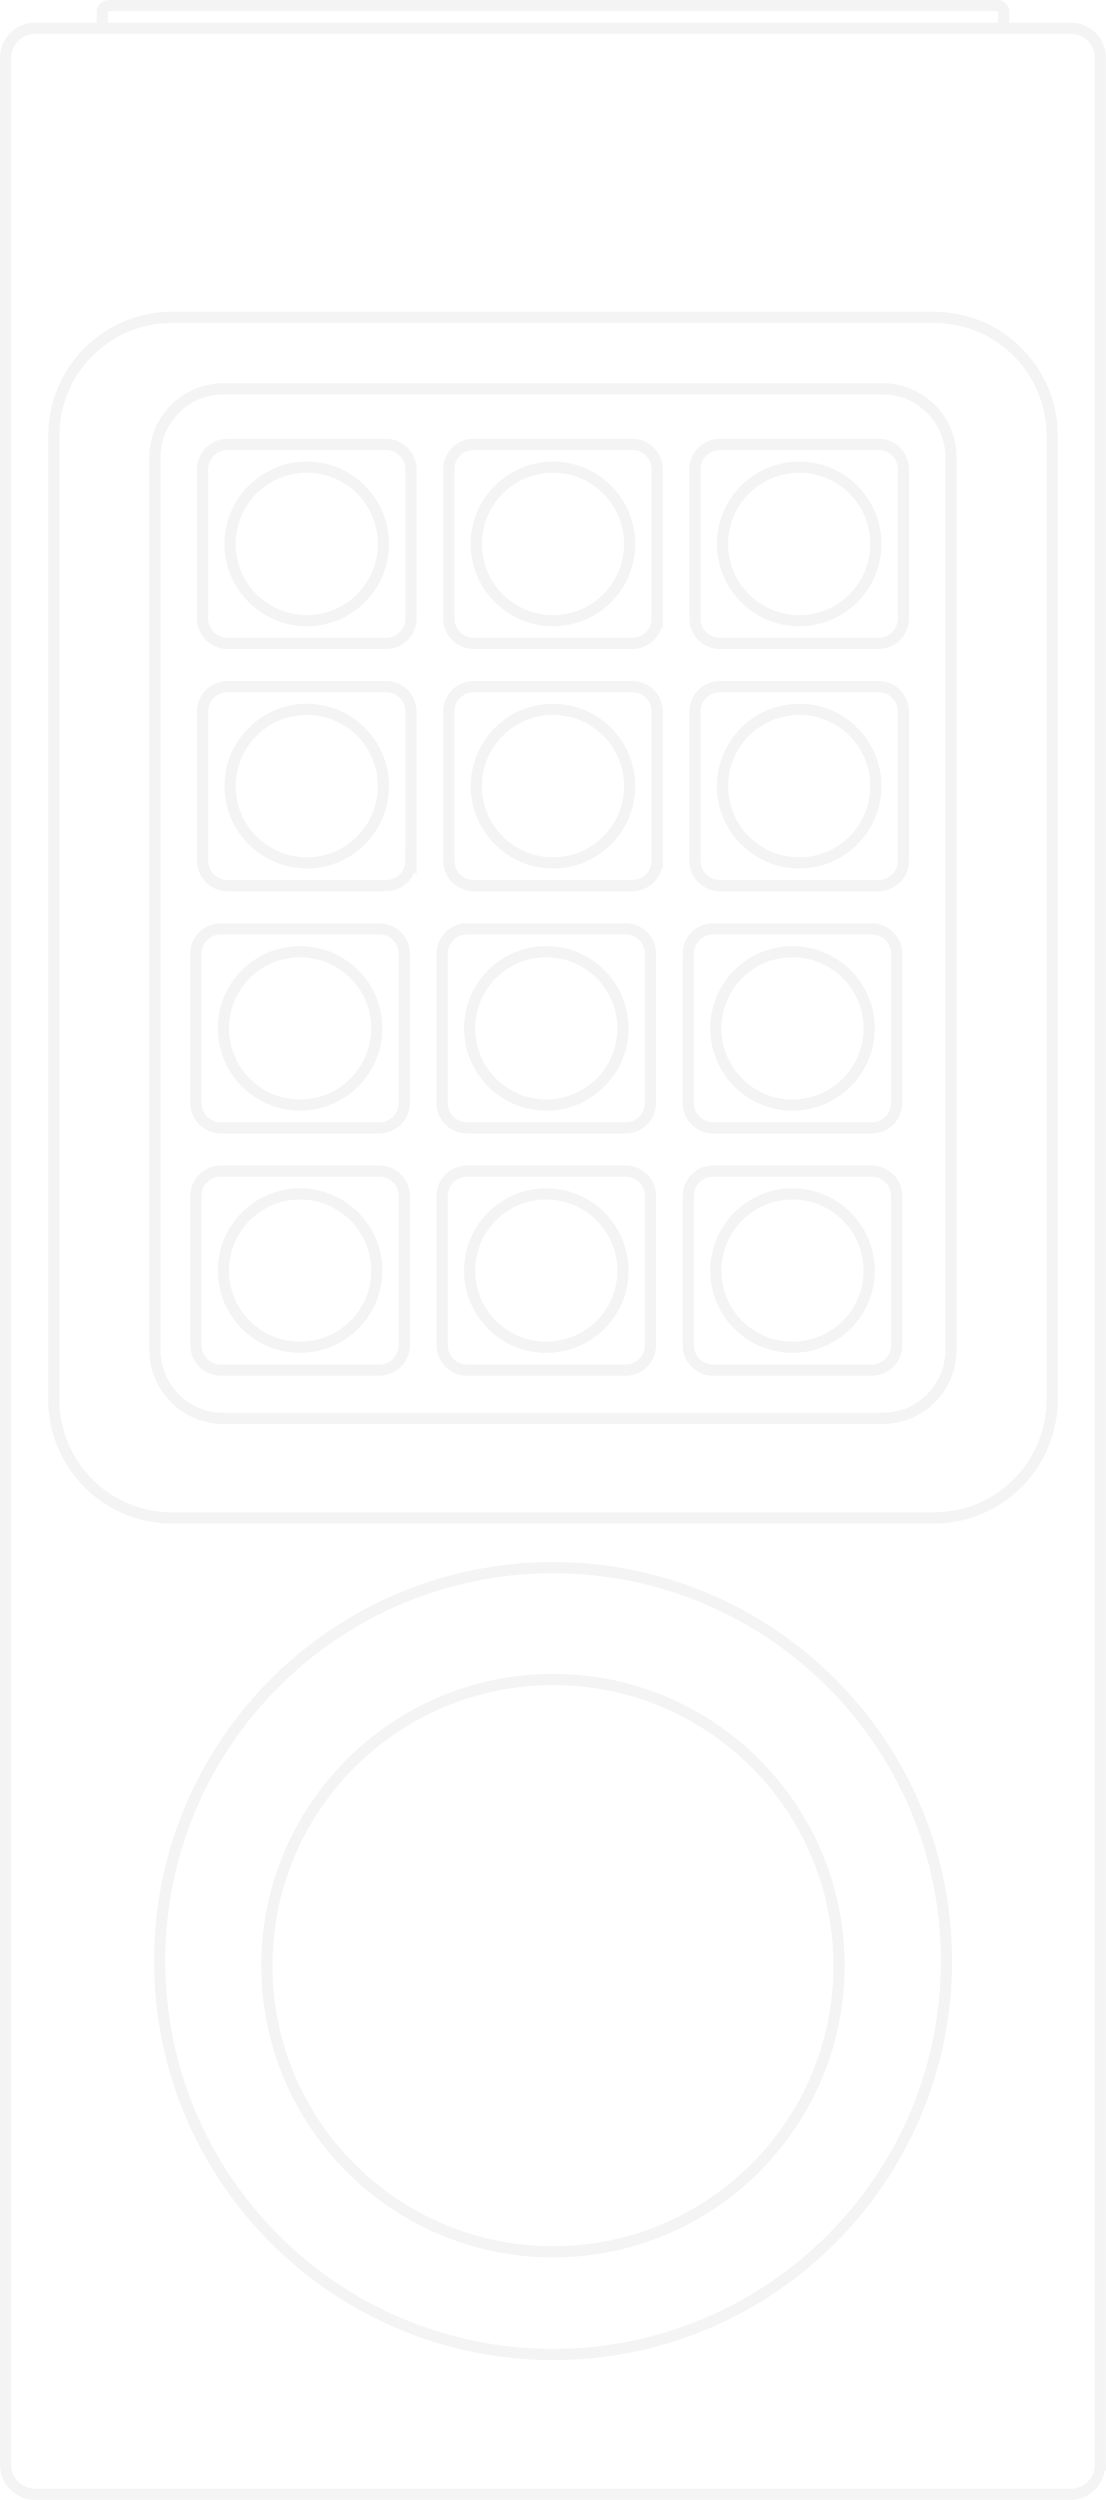
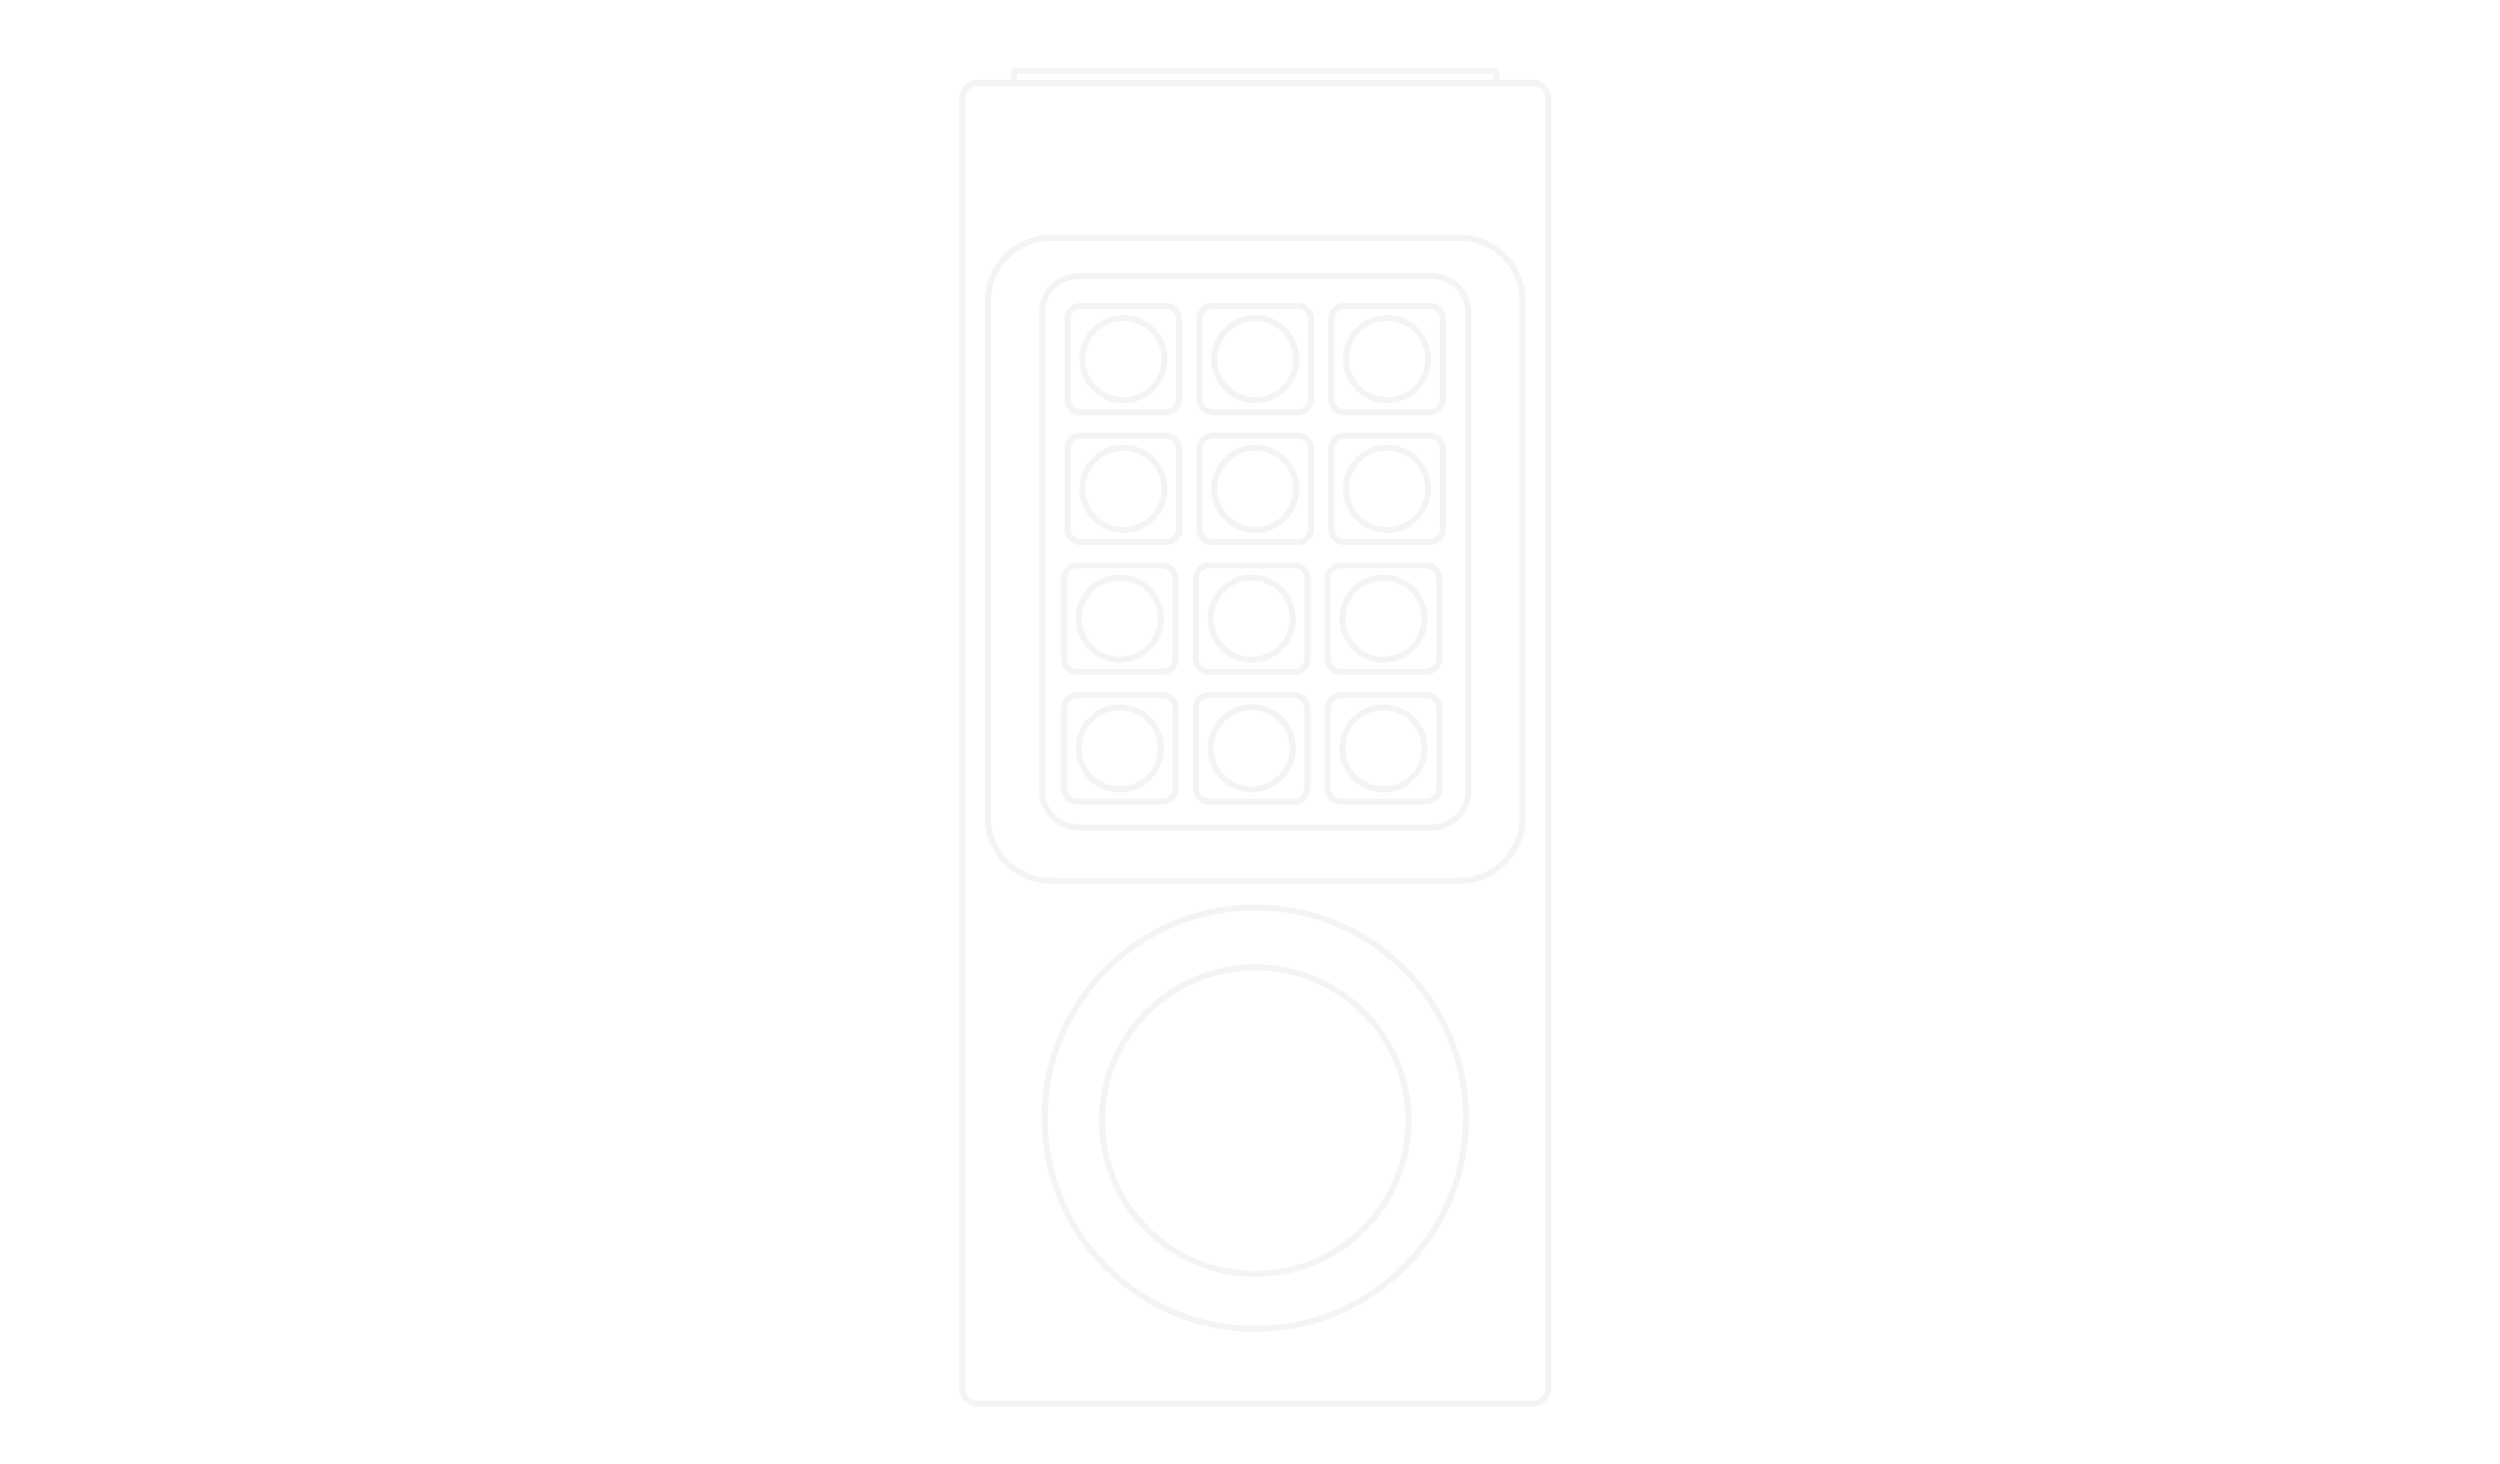
- <svg xmlns="http://www.w3.org/2000/svg" id="Layer_3" xml:space="preserve" height="445.82px" viewBox="0 0 197.22 445.821" width="197.22px" version="1.2" y="0px" x="0px">
-   <path id="path3" style="baseline-shift:baseline;block-progression:tb;color:#000000;direction:ltr;text-indent:0;text-align:start;enable-background:accumulate;text-transform:none;" fill="#f4f4f4" d="M6.281,4.031c-3.45,0-6.281,2.799-6.281,6.25v429.28c0,3.45,2.831,6.25,6.281,6.25h184.66c3.096,0,5.563-2.292,6.062-5.25h0.219v-1-429.28c0-3.451-2.832-6.25-6.281-6.25h-184.66zm0,2,184.66,0c2.368,0,4.281,1.879,4.281,4.25v428.28,1c0,2.369-1.912,4.25-4.281,4.25h-184.66c-2.368,0-4.28-1.88-4.28-4.25v-429.28c0-2.371,1.912-4.25,4.281-4.25z" />
-   <path id="path5" style="baseline-shift:baseline;block-progression:tb;color:#000000;direction:ltr;text-indent:0;text-align:start;enable-background:accumulate;text-transform:none;" fill="#f4f4f4" d="m30.656,55.594c-12.179,0-22.062,9.913-22.062,22.094v171.91c0,12.178,9.882,22.094,22.062,22.094h135.91c12.179,0,22.062-9.915,22.062-22.094v-1-170.91c0-12.179-9.883-22.094-22.062-22.094h-135.91zm0,2,135.91,0c11.099,0,20.062,8.995,20.062,20.094v171.91c0,11.097-8.965,20.094-20.062,20.094h-135.91c-11.1,0-20.062-8.997-20.062-20.094v-171.91c0-11.1,8.964-20.094,20.062-20.094z" />
-   <path id="path7" style="baseline-shift:baseline;block-progression:tb;color:#000000;direction:ltr;text-indent:0;text-align:start;enable-background:accumulate;text-transform:none;" fill="#f4f4f4" d="m39.812,68.344c-7.278,0-13.188,5.939-13.188,13.219v159.16c0,7.279,5.909,13.219,13.188,13.219h117.59c7.278,0,13.188-5.939,13.188-13.219v-159.16c0-7.279-5.909-13.219-13.188-13.219h-117.59zm0,2,117.59,0c6.198,0,11.188,5.02,11.188,11.219v159.16c0,6.199-4.99,11.219-11.188,11.219h-117.59c-6.198,0-11.188-5.02-11.188-11.219v-159.16c0-6.199,4.99-11.219,11.188-11.219z" />
-   <path id="circle9" style="baseline-shift:baseline;block-progression:tb;color:#000000;direction:ltr;text-indent:0;text-align:start;enable-background:accumulate;text-transform:none;" fill="#f4f4f4" d="m98.625,278.56c-39.287,0-71.156,31.869-71.156,71.156s31.869,71.156,71.156,71.156,71.156-31.869,71.156-71.156-31.869-71.156-71.156-71.156zm0,2c38.206,0,69.156,30.95,69.156,69.156s-30.95,69.156-69.156,69.156-69.156-30.95-69.156-69.156,30.95-69.156,69.156-69.156z" />
-   <path id="circle11" style="baseline-shift:baseline;block-progression:tb;color:#000000;direction:ltr;text-indent:0;text-align:start;enable-background:accumulate;text-transform:none;" fill="#f4f4f4" d="m98.625,298.5c-28.72,0-52.031,23.312-52.031,52.031,0,28.72,23.312,52.031,52.031,52.031,28.72,0,52-23.312,52-52.031,0-28.72-23.28-52.031-52-52.031zm0,2c27.639,0,50,22.392,50,50.031s-22.361,50.031-50,50.031-50.031-22.392-50.031-50.031c0.005-27.64,22.397-50.03,50.036-50.03z" />
-   <path id="path13" style="baseline-shift:baseline;block-progression:tb;color:#000000;direction:ltr;text-indent:0;text-align:start;enable-background:accumulate;text-transform:none;" fill="#f4f4f4" d="M19.375,0c-1.155,0-2.125,0.942-2.125,2.094v2.75h2v-2.75c0-0.07,0.054-0.094,0.125-0.094h158.47c0.07,0,0.125,0.024,0.125,0.094v2.906h2v-2.906c0.01-1.152-0.96-2.094-2.12-2.094h-158.46z" />
+ <svg xmlns="http://www.w3.org/2000/svg" version="1.2" baseProfile="tiny" id="Layer_3" x="0px" y="0px" width="598.189px" height="350.26px" viewBox="0 0 598.189 350.26" xml:space="preserve">
+   <path id="path3" fill="#F4F4F4" d="M233.999,19.117c-2.48,0-4.514,2.011-4.514,4.492v308.506c0,2.479,2.034,4.491,4.514,4.491  h132.707c2.227,0,3.999-1.646,4.358-3.772h0.157v-0.719V23.608c0-2.48-2.036-4.492-4.516-4.492H233.999L233.999,19.117z   M233.999,20.554h132.707c1.701,0,3.078,1.351,3.078,3.054v307.788v0.719c0,1.701-1.374,3.054-3.078,3.054H233.999  c-1.702,0-3.076-1.351-3.076-3.054V23.608C230.923,21.905,232.297,20.554,233.999,20.554L233.999,20.554z" />
+   <path id="path5" fill="#F4F4F4" d="M251.517,56.173c-8.753,0-15.855,7.124-15.855,15.878v123.545  c0,8.751,7.102,15.877,15.855,15.877h97.673c8.751,0,15.855-7.125,15.855-15.877v-0.719V72.051c0-8.753-7.104-15.878-15.855-15.878  H251.517z M251.517,57.61h97.673c7.976,0,14.418,6.464,14.418,14.44v123.545c0,7.976-6.443,14.439-14.418,14.439h-97.673  c-7.978,0-14.418-6.464-14.418-14.439V72.051C237.099,64.074,243.541,57.61,251.517,57.61z" />
+   <path id="path7" fill="#F4F4F4" d="M258.097,65.335c-5.231,0-9.479,4.269-9.479,9.5v114.382c0,5.231,4.247,9.499,9.479,9.499h84.507  c5.229,0,9.478-4.268,9.478-9.499V74.835c0-5.231-4.247-9.5-9.478-9.5H258.097z M258.097,66.773h84.507  c4.454,0,8.04,3.608,8.04,8.063v114.382c0,4.455-3.586,8.062-8.04,8.062h-84.507c-4.454,0-8.041-3.606-8.041-8.062V74.835  C250.056,70.381,253.642,66.773,258.097,66.773z" />
+   <path id="circle9" fill="#F4F4F4" d="M300.363,216.409c-28.234,0-51.138,22.903-51.138,51.137s22.903,51.138,51.138,51.138  s51.137-22.904,51.137-51.138S328.598,216.409,300.363,216.409z M300.363,217.847c27.456,0,49.7,22.242,49.7,49.699  c0,27.458-22.244,49.7-49.7,49.7c-27.458,0-49.7-22.242-49.7-49.7C250.663,240.089,272.906,217.847,300.363,217.847z" />
+   <path id="circle11" fill="#F4F4F4" d="M300.363,230.739c-20.64,0-37.393,16.754-37.393,37.393c0,20.64,16.753,37.393,37.393,37.393  s37.37-16.753,37.37-37.393S321.003,230.739,300.363,230.739z M300.363,232.177c19.862,0,35.933,16.092,35.933,35.955  c0,19.862-16.07,35.956-35.933,35.956c-19.864,0-35.956-16.094-35.956-35.956c0.003-19.864,16.095-35.955,35.958-35.955H300.363z" />
+   <path id="path13" fill="#F4F4F4" d="M243.409,16.22c-0.83,0-1.527,0.676-1.527,1.505v1.976h1.437v-1.976  c0-0.05,0.04-0.067,0.09-0.067h113.886c0.05,0,0.09,0.017,0.09,0.067v2.088h1.437v-2.088c0.009-0.829-0.689-1.505-1.522-1.505  H243.419H243.409z" />
  <g id="g15">
    <g id="g17">
-       <path id="path19" stroke="#F4F4F4" stroke-width="2" d="M73.284,110.3c0,2.451-1.988,4.437-4.438,4.437h-28.284c-2.451,0-4.437-1.986-4.437-4.437v-26.617c0-2.451,1.986-4.437,4.437-4.437h28.285c2.449,0,4.438,1.986,4.438,4.437v26.62z" fill="none" />
-       <path id="circle21" style="baseline-shift:baseline;block-progression:tb;color:#000000;direction:ltr;text-indent:0;text-align:start;enable-background:accumulate;text-transform:none;" fill="#f4f4f4" d="m54.719,82.312c-8.096,0-14.688,6.592-14.688,14.688,0,8.096,6.592,14.688,14.688,14.688,8.096,0,14.656-6.592,14.656-14.688,0-8.096-6.561-14.688-14.656-14.688zm0,2c7.015,0,12.656,5.673,12.656,12.688,0,7.015-5.641,12.688-12.656,12.688-7.015,0-12.688-5.673-12.688-12.688,0-7.015,5.673-12.688,12.688-12.688z" />
+       <path fill="#F4F4F4" d="M258.635,99.395c-2.16,0-3.908-1.75-3.908-3.908l0,0V76.358c0-2.158,1.748-3.906,3.908-3.906l0,0h20.327    c2.158,0,3.909,1.748,3.909,3.906l0,0v19.13l-0.002,0c-0.001,2.157-1.749,3.904-3.906,3.906l0,0H258.635L258.635,99.395z     M256.165,76.358v19.128c0.002,1.364,1.106,2.468,2.47,2.47l0,0h20.327c1.362-0.002,2.468-1.106,2.47-2.47l0,0V76.358    c-0.002-1.362-1.108-2.468-2.47-2.47l0,0h-20.327C257.271,73.89,256.167,74.994,256.165,76.358L256.165,76.358z M281.483,95.753    l0.662-0.265L281.483,95.753L281.483,95.753z" />
+       <path id="circle21" fill="#F4F4F4" d="M268.809,75.374c-5.818,0-10.555,4.737-10.555,10.556s4.737,10.556,10.555,10.556    s10.533-4.737,10.533-10.556C279.342,80.112,274.627,75.374,268.809,75.374z M268.809,76.812c5.042,0,9.095,4.077,9.095,9.118    c0,5.041-4.054,9.118-9.095,9.118c-5.041,0-9.118-4.077-9.118-9.118S263.768,76.812,268.809,76.812z" />
    </g>
    <g id="g23">
-       <path id="path25" stroke="#F4F4F4" stroke-width="2" d="M117.19,110.3c0,2.451-1.986,4.437-4.436,4.437h-28.282c-2.451,0-4.437-1.986-4.437-4.437v-26.617c0-2.451,1.986-4.437,4.437-4.437h28.286c2.449,0,4.436,1.986,4.436,4.437v26.62z" fill="none" />
-       <path id="circle27" style="baseline-shift:baseline;block-progression:tb;color:#000000;direction:ltr;text-indent:0;text-align:start;enable-background:accumulate;text-transform:none;" fill="#f4f4f4" d="m98.625,82.312c-8.096,0-14.688,6.592-14.688,14.688,0,8.096,6.592,14.688,14.688,14.688,8.096,0,14.656-6.592,14.656-14.688,0-8.096-6.561-14.688-14.656-14.688zm0,2c7.015,0,12.656,5.673,12.656,12.688,0,7.015-5.641,12.688-12.656,12.688-7.015,0-12.688-5.673-12.688-12.688,0-7.015,5.673-12.688,12.688-12.688z" />
+       <path fill="#F4F4F4" d="M290.19,99.395c-2.158,0-3.907-1.749-3.907-3.907l0,0V76.359c0-2.158,1.749-3.907,3.907-3.907l0,0h20.329    c2.156,0,3.906,1.749,3.906,3.907l0,0v20.665l-0.238-0.199c-0.547,1.5-1.985,2.57-3.671,2.57l0,0H290.19L290.19,99.395z     M287.721,76.359v19.128c0.002,1.364,1.106,2.467,2.469,2.47l0,0h20.326c1.362-0.002,2.466-1.106,2.47-2.47l0,0v-1.532    l0.002,0.001V76.359c-0.002-1.365-1.105-2.469-2.469-2.472l0,0H290.19C288.827,73.89,287.723,74.994,287.721,76.359    L287.721,76.359z M313.244,96.04l0.46-0.55L313.244,96.04L313.244,96.04z" />
+       <path id="circle27" fill="#F4F4F4" d="M300.363,75.374c-5.819,0-10.556,4.737-10.556,10.556s4.737,10.556,10.556,10.556    c5.817,0,10.532-4.737,10.532-10.556C310.896,80.112,306.181,75.374,300.363,75.374z M300.363,76.812    c5.041,0,9.096,4.077,9.096,9.118c0,5.041-4.056,9.118-9.096,9.118c-5.042,0-9.118-4.077-9.118-9.118    S295.321,76.812,300.363,76.812z" />
    </g>
    <g id="g29">
-       <path id="path31" stroke="#F4F4F4" stroke-width="2" d="M161.1,110.3c0,2.451-1.986,4.437-4.436,4.437h-28.285c-2.451,0-4.438-1.986-4.438-4.437v-26.617c0-2.451,1.986-4.437,4.438-4.437h28.285c2.449,0,4.436,1.986,4.436,4.437v26.62z" fill="none" />
-       <path id="circle33" style="baseline-shift:baseline;block-progression:tb;color:#000000;direction:ltr;text-indent:0;text-align:start;enable-background:accumulate;text-transform:none;" fill="#f4f4f4" d="m142.53,82.312c-8.096,0-14.688,6.592-14.688,14.688,0,8.096,6.592,14.688,14.688,14.688,8.096,0,14.656-6.592,14.656-14.688,0-8.096-6.561-14.688-14.656-14.688zm0,2c7.015,0,12.656,5.673,12.656,12.688,0,7.015-5.641,12.688-12.656,12.688-7.015,0-12.688-5.673-12.688-12.688,0-7.015,5.673-12.688,12.688-12.688z" />
+       <path fill="#F4F4F4" d="M321.744,99.395c-2.156,0-3.905-1.749-3.905-3.908l0,0V76.36c0-2.159,1.747-3.908,3.905-3.908l0,0h20.328    c2.156,0,3.908,1.749,3.908,3.908l0,0v19.127v0.002l0,0c-0.002,2.158-1.752,3.906-3.908,3.906l0,0H321.744L321.744,99.395z     M319.273,76.36v19.127c0.004,1.365,1.108,2.469,2.471,2.471l0,0h20.328c1.362-0.002,2.467-1.106,2.471-2.471l0,0V76.36    c-0.004-1.365-1.108-2.469-2.471-2.471l0,0h-20.328C320.38,73.891,319.277,74.995,319.273,76.36L319.273,76.36z" />
+       <path id="circle33" fill="#F4F4F4" d="M331.915,75.374c-5.817,0-10.555,4.737-10.555,10.556s4.737,10.556,10.555,10.556    c5.818,0,10.533-4.737,10.533-10.556C342.448,80.112,337.733,75.374,331.915,75.374z M331.915,76.812    c5.042,0,9.097,4.077,9.097,9.118c0,5.041-4.055,9.118-9.097,9.118c-5.041,0-9.117-4.077-9.117-9.118    S326.874,76.812,331.915,76.812z" />
    </g>
  </g>
  <g id="g35">
    <g id="g37">
-       <path id="path39" stroke="#F4F4F4" stroke-width="2" d="M73.284,153.5c0,2.451-1.988,4.437-4.438,4.437h-28.284c-2.451,0-4.437-1.986-4.437-4.437v-26.62c0-2.451,1.986-4.437,4.437-4.437h28.285c2.449,0,4.438,1.986,4.438,4.437v26.621z" fill="none" />
-       <path id="circle41" style="baseline-shift:baseline;block-progression:tb;color:#000000;direction:ltr;text-indent:0;text-align:start;enable-background:accumulate;text-transform:none;" fill="#f4f4f4" d="m54.719,125.5c-8.096,0-14.688,6.592-14.688,14.688,0,8.096,6.592,14.688,14.688,14.688,8.096,0,14.656-6.592,14.656-14.688,0-8.096-6.561-14.688-14.656-14.688zm0,2c7.015,0,12.656,5.673,12.656,12.688,0,7.015-5.641,12.688-12.656,12.688-7.015,0-12.688-5.673-12.688-12.688,0-7.015,5.673-12.688,12.688-12.688z" />
+       <path fill="#F4F4F4" d="M258.635,130.44c-2.16,0-3.908-1.748-3.908-3.907l0,0v-19.13c0-2.159,1.75-3.909,3.908-3.909l0,0h20.327    c2.158,0.002,3.909,1.748,3.909,3.909l0,0v20.868l-0.282-0.282c-0.577,1.437-1.982,2.451-3.626,2.451l0,0H258.635L258.635,130.44z     M256.165,107.403v19.13c0.002,1.365,1.106,2.468,2.47,2.471l0,0h20.327c1.362-0.002,2.468-1.106,2.47-2.471l0,0v-19.13    c-0.002-1.365-1.108-2.468-2.47-2.47l0,0h-20.327C257.269,104.935,256.167,106.039,256.165,107.403L256.165,107.403z     M281.642,127.042l0.509-0.509L281.642,127.042L281.642,127.042z" />
+       <path id="circle41" fill="#F4F4F4" d="M268.809,106.411c-5.818,0-10.555,4.737-10.555,10.556s4.737,10.556,10.555,10.556    s10.533-4.737,10.533-10.556C279.342,111.149,274.627,106.411,268.809,106.411z M268.809,107.849c5.042,0,9.095,4.077,9.095,9.118    s-4.054,9.119-9.095,9.119c-5.041,0-9.118-4.077-9.118-9.119C259.691,111.926,263.768,107.849,268.809,107.849z" />
    </g>
    <g id="g43">
-       <path id="path45" stroke="#F4F4F4" stroke-width="2" d="M117.19,153.5c0,2.451-1.986,4.437-4.436,4.437h-28.282c-2.451,0-4.437-1.986-4.437-4.437v-26.62c0-2.451,1.986-4.437,4.437-4.437h28.286c2.449,0,4.436,1.986,4.436,4.437v26.621z" fill="none" />
-       <path id="circle47" style="baseline-shift:baseline;block-progression:tb;color:#000000;direction:ltr;text-indent:0;text-align:start;enable-background:accumulate;text-transform:none;" fill="#f4f4f4" d="m98.625,125.5c-8.096,0-14.688,6.592-14.688,14.688,0,8.096,6.592,14.688,14.688,14.688,8.096,0,14.656-6.592,14.656-14.688,0-8.096-6.561-14.688-14.656-14.688zm0,2c7.015,0,12.656,5.673,12.656,12.688,0,7.015-5.641,12.688-12.656,12.688-7.015,0-12.688-5.673-12.688-12.688,0-7.015,5.673-12.688,12.688-12.688z" />
+       <path fill="#F4F4F4" d="M290.19,130.441c-2.158,0-3.907-1.75-3.907-3.907l0,0v-19.132c0-2.159,1.749-3.907,3.907-3.907l0,0h20.329    c2.156,0,3.906,1.749,3.906,3.907l0,0v20.129l-0.122-0.041c-0.426,1.695-1.962,2.949-3.787,2.951l0,0H290.19L290.19,130.441z     M287.721,107.402v19.132c0.002,1.363,1.106,2.467,2.469,2.469l0,0h20.326c1.362-0.002,2.466-1.106,2.47-2.469l0,0v-0.997l0.002,0    v-18.136c-0.002-1.363-1.105-2.467-2.469-2.469l0,0H290.19C288.827,104.935,287.723,106.039,287.721,107.402L287.721,107.402z     M313.477,127.214l0.229-0.679L313.477,127.214L313.477,127.214z" />
+       <path id="circle47" fill="#F4F4F4" d="M300.363,106.411c-5.819,0-10.556,4.737-10.556,10.556s4.737,10.556,10.556,10.556    c5.817,0,10.532-4.737,10.532-10.556C310.896,111.149,306.181,106.411,300.363,106.411z M300.363,107.849    c5.041,0,9.096,4.077,9.096,9.118s-4.056,9.119-9.096,9.119c-5.042,0-9.118-4.077-9.118-9.119    C291.245,111.926,295.321,107.849,300.363,107.849z" />
    </g>
    <g id="g49">
-       <path id="path51" stroke="#F4F4F4" stroke-width="2" d="M161.1,153.5c0,2.451-1.986,4.437-4.436,4.437h-28.285c-2.451,0-4.438-1.986-4.438-4.437v-26.62c0-2.451,1.986-4.437,4.438-4.437h28.285c2.449,0,4.436,1.986,4.436,4.437v26.621z" fill="none" />
-       <path id="circle53" style="baseline-shift:baseline;block-progression:tb;color:#000000;direction:ltr;text-indent:0;text-align:start;enable-background:accumulate;text-transform:none;" fill="#f4f4f4" d="m142.53,125.5c-8.096,0-14.688,6.592-14.688,14.688,0,8.096,6.592,14.688,14.688,14.688,8.096,0,14.656-6.592,14.656-14.688,0-8.096-6.561-14.688-14.656-14.688zm0,2c7.015,0,12.656,5.673,12.656,12.688,0,7.015-5.641,12.688-12.656,12.688-7.015,0-12.688-5.673-12.688-12.688,0-7.015,5.673-12.688,12.688-12.688z" />
+       <path fill="#F4F4F4" d="M321.744,130.441c-2.156,0-3.905-1.749-3.905-3.908l0,0v-19.131c0-2.159,1.747-3.908,3.905-3.908l0,0    h20.328c2.156,0.002,3.908,1.749,3.908,3.908l0,0v19.131v0.002l0,0c-0.002,2.158-1.752,3.906-3.908,3.906l0,0H321.744    L321.744,130.441z M319.273,107.402v19.131c0.004,1.365,1.108,2.469,2.471,2.471l0,0h20.328c1.362-0.002,2.467-1.106,2.471-2.471    l0,0v-19.131c-0.004-1.363-1.108-2.467-2.471-2.471l0,0h-20.328C320.38,104.936,319.277,106.038,319.273,107.402L319.273,107.402z    " />
+       <path id="circle53" fill="#F4F4F4" d="M331.915,106.411c-5.817,0-10.555,4.737-10.555,10.556s4.737,10.556,10.555,10.556    c5.818,0,10.533-4.737,10.533-10.556C342.448,111.149,337.733,106.411,331.915,106.411z M331.915,107.849    c5.042,0,9.097,4.077,9.097,9.118s-4.055,9.119-9.097,9.119c-5.041,0-9.117-4.077-9.117-9.119    C322.798,111.926,326.874,107.849,331.915,107.849z" />
    </g>
  </g>
  <g id="g55">
    <g id="g57">
-       <path id="path59" stroke="#F4F4F4" stroke-width="2" d="M72.091,196.7c0,2.451-1.987,4.437-4.438,4.437h-28.283c-2.451,0-4.437-1.986-4.437-4.437v-26.622c0-2.449,1.986-4.436,4.437-4.436h28.284c2.451,0,4.438,1.986,4.438,4.436v26.619z" fill="none" />
-       <path id="circle61" style="baseline-shift:baseline;block-progression:tb;color:#000000;direction:ltr;text-indent:0;text-align:start;enable-background:accumulate;text-transform:none;" fill="#f4f4f4" d="m53.5,168.72c-8.096,0-14.656,6.561-14.656,14.656,0,8.096,6.561,14.688,14.656,14.688,8.096,0,14.688-6.592,14.688-14.688,0-8.096-6.592-14.656-14.688-14.656zm0,2c7.015,0,12.688,5.641,12.688,12.656,0,7.015-5.673,12.688-12.688,12.688-7.015,0-12.656-5.673-12.656-12.688,0-7.015,5.641-12.656,12.656-12.656z" />
+       <path fill="#F4F4F4" d="M257.778,161.486c-2.159,0-3.908-1.749-3.908-3.906l0,0v-19.132c0-2.157,1.749-3.906,3.908-3.906l0,0    h20.327c2.159,0,3.908,1.747,3.908,3.906l0,0v19.132v0.086l-0.001,0.005c-0.05,2.115-1.78,3.815-3.907,3.815l0,0H257.778    L257.778,161.486z M255.307,138.448v19.132c0.002,1.363,1.106,2.467,2.471,2.469l0,0h20.327c1.363-0.002,2.467-1.106,2.469-2.469    l0,0v-0.09l0.002-0.008v-19.034c-0.004-1.365-1.106-2.467-2.471-2.469l0,0h-20.327    C256.414,135.981,255.31,137.085,255.307,138.448L255.307,138.448z" />
+       <path id="circle61" fill="#F4F4F4" d="M267.933,137.472c-5.818,0-10.533,4.716-10.533,10.533c0,5.818,4.715,10.556,10.533,10.556    c5.818,0,10.556-4.737,10.556-10.556C278.489,142.187,273.752,137.472,267.933,137.472z M267.933,138.909    c5.042,0,9.119,4.054,9.119,9.095c0,5.042-4.077,9.119-9.119,9.119c-5.041,0-9.095-4.077-9.095-9.119    C258.838,142.963,262.892,138.909,267.933,138.909z" />
    </g>
    <g id="g63">
-       <path id="path65" stroke="#F4F4F4" stroke-width="2" d="M116,196.7c0,2.451-1.986,4.437-4.437,4.437h-28.286c-2.449,0-4.436-1.986-4.436-4.437v-26.622c0-2.449,1.986-4.436,4.436-4.436h28.286c2.45,0,4.437,1.986,4.437,4.436v26.619z" fill="none" />
-       <path id="circle67" style="baseline-shift:baseline;block-progression:tb;color:#000000;direction:ltr;text-indent:0;text-align:start;enable-background:accumulate;text-transform:none;" fill="#f4f4f4" d="m97.406,168.72c-8.096,0-14.656,6.56-14.656,14.656,0,8.096,6.56,14.688,14.656,14.688,8.096,0,14.688-6.591,14.688-14.688,0-8.096-6.591-14.656-14.688-14.656zm0,2c7.015,0,12.688,5.641,12.688,12.656,0,7.015-5.672,12.688-12.688,12.688-7.015,0-12.656-5.672-12.656-12.688,0-7.015,5.641-12.656,12.656-12.656z" />
+       <path fill="#F4F4F4" d="M289.333,161.486c-2.158,0-3.907-1.749-3.907-3.907l0,0v-19.132c0-2.158,1.749-3.905,3.907-3.907l0,0    h20.328c2.156,0.002,3.904,1.749,3.904,3.907l0,0v19.13v0.002c0,2.158-1.746,3.907-3.904,3.907l0,0H289.333L289.333,161.486z     M286.861,138.447v19.132c0.004,1.363,1.108,2.467,2.472,2.472l0,0h20.328c1.363-0.004,2.468-1.108,2.47-2.472l0,0v-0.002v-19.13    c-0.002-1.363-1.106-2.467-2.47-2.469l0,0h-20.328C287.97,135.98,286.866,137.084,286.861,138.447L286.861,138.447z" />
+       <path id="circle67" fill="#F4F4F4" d="M299.487,137.472c-5.818,0-10.533,4.715-10.533,10.533c0,5.819,4.715,10.556,10.533,10.556    c5.819,0,10.556-4.737,10.556-10.556S305.306,137.472,299.487,137.472z M299.487,138.909c5.042,0,9.119,4.054,9.119,9.095    c0,5.042-4.076,9.119-9.119,9.119c-5.042,0-9.096-4.076-9.096-9.119C290.391,142.963,294.445,138.909,299.487,138.909z" />
    </g>
    <g id="g69">
-       <path id="path71" stroke="#F4F4F4" stroke-width="2" d="M159.9,196.7c0,2.451-1.987,4.437-4.438,4.437h-28.285c-2.449,0-4.436-1.986-4.436-4.437v-26.622c0-2.449,1.986-4.436,4.436-4.436h28.285c2.45,0,4.438,1.986,4.438,4.436v26.619z" fill="none" />
-       <path id="circle73" style="baseline-shift:baseline;block-progression:tb;color:#000000;direction:ltr;text-indent:0;text-align:start;enable-background:accumulate;text-transform:none;" fill="#f4f4f4" d="m141.31,168.72c-8.096,0-14.656,6.561-14.656,14.656,0,8.096,6.561,14.688,14.656,14.688,8.096,0,14.688-6.592,14.688-14.688,0-8.096-6.592-14.656-14.688-14.656zm0,2c7.015,0,12.688,5.641,12.688,12.656,0,7.015-5.673,12.688-12.688,12.688-7.015,0-12.656-5.673-12.656-12.688,0-7.015,5.641-12.656,12.656-12.656z" />
+       <path fill="#F4F4F4" d="M320.881,161.486c-2.158,0-3.905-1.749-3.905-3.905l0,0v-19.133c0-2.158,1.747-3.905,3.905-3.905l0,0    h20.328c2.158,0,3.907,1.747,3.907,3.905l0,0v19.131v0.002c0,2.156-1.749,3.905-3.907,3.905l0,0H320.881L320.881,161.486z     M318.412,138.447v19.133c0.002,1.362,1.104,2.466,2.469,2.469l0,0h20.328c1.364-0.002,2.469-1.106,2.471-2.469l0,0v-0.002    v-19.131c-0.002-1.364-1.106-2.466-2.471-2.468l0,0h-20.328C319.517,135.981,318.414,137.085,318.412,138.447L318.412,138.447z" />
+       <path id="circle73" fill="#F4F4F4" d="M331.039,137.472c-5.818,0-10.532,4.716-10.532,10.533c0,5.818,4.715,10.556,10.532,10.556    s10.557-4.737,10.557-10.556C341.596,142.187,336.857,137.472,331.039,137.472z M331.039,138.909c5.041,0,9.119,4.054,9.119,9.095    c0,5.042-4.077,9.119-9.119,9.119c-5.041,0-9.095-4.077-9.095-9.119C321.944,142.963,325.998,138.909,331.039,138.909z" />
    </g>
  </g>
  <g id="g75">
    <g id="g77">
-       <path id="path79" stroke="#F4F4F4" stroke-width="2" d="M72.091,239.9c0,2.45-1.987,4.437-4.438,4.437h-28.283c-2.451,0-4.437-1.986-4.437-4.437v-26.622c0-2.449,1.986-4.438,4.437-4.438h28.284c2.451,0,4.438,1.988,4.438,4.438v26.616z" fill="none" />
-       <path id="circle81" style="baseline-shift:baseline;block-progression:tb;color:#000000;direction:ltr;text-indent:0;text-align:start;enable-background:accumulate;text-transform:none;" fill="#f4f4f4" d="m53.5,211.91c-8.096,0-14.656,6.592-14.656,14.688,0,8.096,6.561,14.656,14.656,14.656,8.096,0,14.688-6.561,14.688-14.656,0-8.096-6.592-14.688-14.688-14.688zm0,2c7.015,0,12.688,5.673,12.688,12.688,0,7.015-5.673,12.656-12.688,12.656-7.015,0-12.656-5.641-12.656-12.656,0-7.015,5.641-12.688,12.656-12.688z" />
+       <path fill="#F4F4F4" d="M257.779,192.532c-2.159,0-3.908-1.749-3.908-3.906l0,0v-19.132c0-2.157,1.749-3.908,3.908-3.908l0,0    h20.326c2.159,0,3.908,1.749,3.908,3.908l0,0v19.132v0.04l0,0.002c-0.024,2.136-1.763,3.864-3.908,3.864l0,0H257.779    L257.779,192.532z M255.309,169.494v19.132c0.002,1.364,1.104,2.467,2.47,2.469l0,0h20.326c1.364-0.002,2.468-1.106,2.47-2.469    l0,0v-0.004v-19.128c-0.002-1.364-1.104-2.468-2.47-2.472l0,0h-20.326C256.415,167.026,255.311,168.13,255.309,169.494    L255.309,169.494z" />
+       <path id="circle81" fill="#F4F4F4" d="M267.933,168.511c-5.818,0-10.533,4.737-10.533,10.555c0,5.817,4.715,10.532,10.533,10.532    c5.818,0,10.556-4.715,10.556-10.532C278.489,173.248,273.752,168.511,267.933,168.511z M267.933,169.948    c5.042,0,9.119,4.076,9.119,9.118c0,5.041-4.077,9.095-9.119,9.095c-5.041,0-9.095-4.054-9.095-9.095    C258.838,174.025,262.892,169.948,267.933,169.948z" />
    </g>
    <g id="g83">
-       <path id="path85" stroke="#F4F4F4" stroke-width="2" d="M116,239.9c0,2.45-1.986,4.437-4.437,4.437h-28.286c-2.449,0-4.436-1.986-4.436-4.437v-26.622c0-2.449,1.986-4.438,4.436-4.438h28.286c2.45,0,4.437,1.988,4.437,4.438v26.616z" fill="none" />
-       <path id="circle87" style="baseline-shift:baseline;block-progression:tb;color:#000000;direction:ltr;text-indent:0;text-align:start;enable-background:accumulate;text-transform:none;" fill="#f4f4f4" d="m97.406,211.91c-8.096,0-14.656,6.591-14.656,14.688,0,8.096,6.56,14.656,14.656,14.656,8.096,0,14.688-6.56,14.688-14.656,0-8.096-6.591-14.688-14.688-14.688zm0,2c7.015,0,12.688,5.672,12.688,12.688,0,7.015-5.672,12.656-12.688,12.656-7.015,0-12.656-5.641-12.656-12.656,0-7.015,5.641-12.688,12.656-12.688z" />
+       <path fill="#F4F4F4" d="M289.333,192.532c-2.157,0-3.906-1.749-3.906-3.906l0,0v-19.132c0-2.157,1.747-3.908,3.906-3.908l0,0    h20.328c2.158,0,3.907,1.749,3.907,3.908l0,0v19.128v0.004c0,2.155-1.747,3.906-3.907,3.906l0,0H289.333L289.333,192.532z     M286.862,169.494v19.132c0.002,1.364,1.106,2.467,2.47,2.469l0,0h20.328c1.363-0.002,2.468-1.106,2.47-2.469l0,0v-0.004v-19.128    c-0.002-1.364-1.106-2.468-2.47-2.472l0,0h-20.328C287.968,167.026,286.864,168.13,286.862,169.494L286.862,169.494z" />
+       <path id="circle87" fill="#F4F4F4" d="M299.487,168.511c-5.818,0-10.533,4.736-10.533,10.555c0,5.818,4.715,10.532,10.533,10.532    c5.819,0,10.556-4.715,10.556-10.532C310.043,173.248,305.306,168.511,299.487,168.511z M299.487,169.948    c5.042,0,9.119,4.076,9.119,9.118c0,5.041-4.076,9.095-9.119,9.095c-5.042,0-9.096-4.054-9.096-9.095    C290.391,174.024,294.445,169.948,299.487,169.948z" />
    </g>
    <g id="g89">
-       <path id="path91" stroke="#F4F4F4" stroke-width="2" d="M159.9,239.9c0,2.45-1.987,4.437-4.438,4.437h-28.285c-2.449,0-4.436-1.986-4.436-4.437v-26.622c0-2.449,1.986-4.438,4.436-4.438h28.285c2.45,0,4.438,1.988,4.438,4.438v26.616z" fill="none" />
-       <path id="circle93" style="baseline-shift:baseline;block-progression:tb;color:#000000;direction:ltr;text-indent:0;text-align:start;enable-background:accumulate;text-transform:none;" fill="#f4f4f4" d="m141.31,211.91c-8.096,0-14.656,6.592-14.656,14.688,0,8.096,6.561,14.656,14.656,14.656,8.096,0,14.688-6.561,14.688-14.656,0-8.096-6.592-14.688-14.688-14.688zm0,2c7.015,0,12.688,5.673,12.688,12.688,0,7.015-5.673,12.656-12.688,12.656-7.015,0-12.656-5.641-12.656-12.656,0-7.015,5.641-12.688,12.656-12.688z" />
+       <path fill="#F4F4F4" d="M320.881,192.531c-2.158,0-3.905-1.747-3.905-3.905l0,0v-19.133c0-2.156,1.747-3.907,3.905-3.907l0,0    h20.328c2.158,0,3.907,1.751,3.907,3.907l0,0v19.129v0.004c0,2.156-1.749,3.905-3.907,3.905l0,0H320.881L320.881,192.531z     M318.412,169.493v19.133c0.002,1.364,1.104,2.466,2.469,2.471l0,0h20.328c1.364-0.005,2.469-1.108,2.471-2.471l0,0v-0.004    v-19.129c-0.002-1.362-1.106-2.468-2.471-2.47l0,0h-20.328C319.519,167.024,318.414,168.13,318.412,169.493L318.412,169.493z" />
+       <path id="circle93" fill="#F4F4F4" d="M331.039,168.511c-5.818,0-10.532,4.737-10.532,10.555c0,5.817,4.715,10.532,10.532,10.532    s10.557-4.715,10.557-10.532C341.596,173.248,336.857,168.511,331.039,168.511z M331.039,169.948c5.041,0,9.119,4.076,9.119,9.118    c0,5.041-4.077,9.095-9.119,9.095c-5.041,0-9.095-4.054-9.095-9.095C321.944,174.025,325.998,169.948,331.039,169.948z" />
    </g>
  </g>
</svg>
